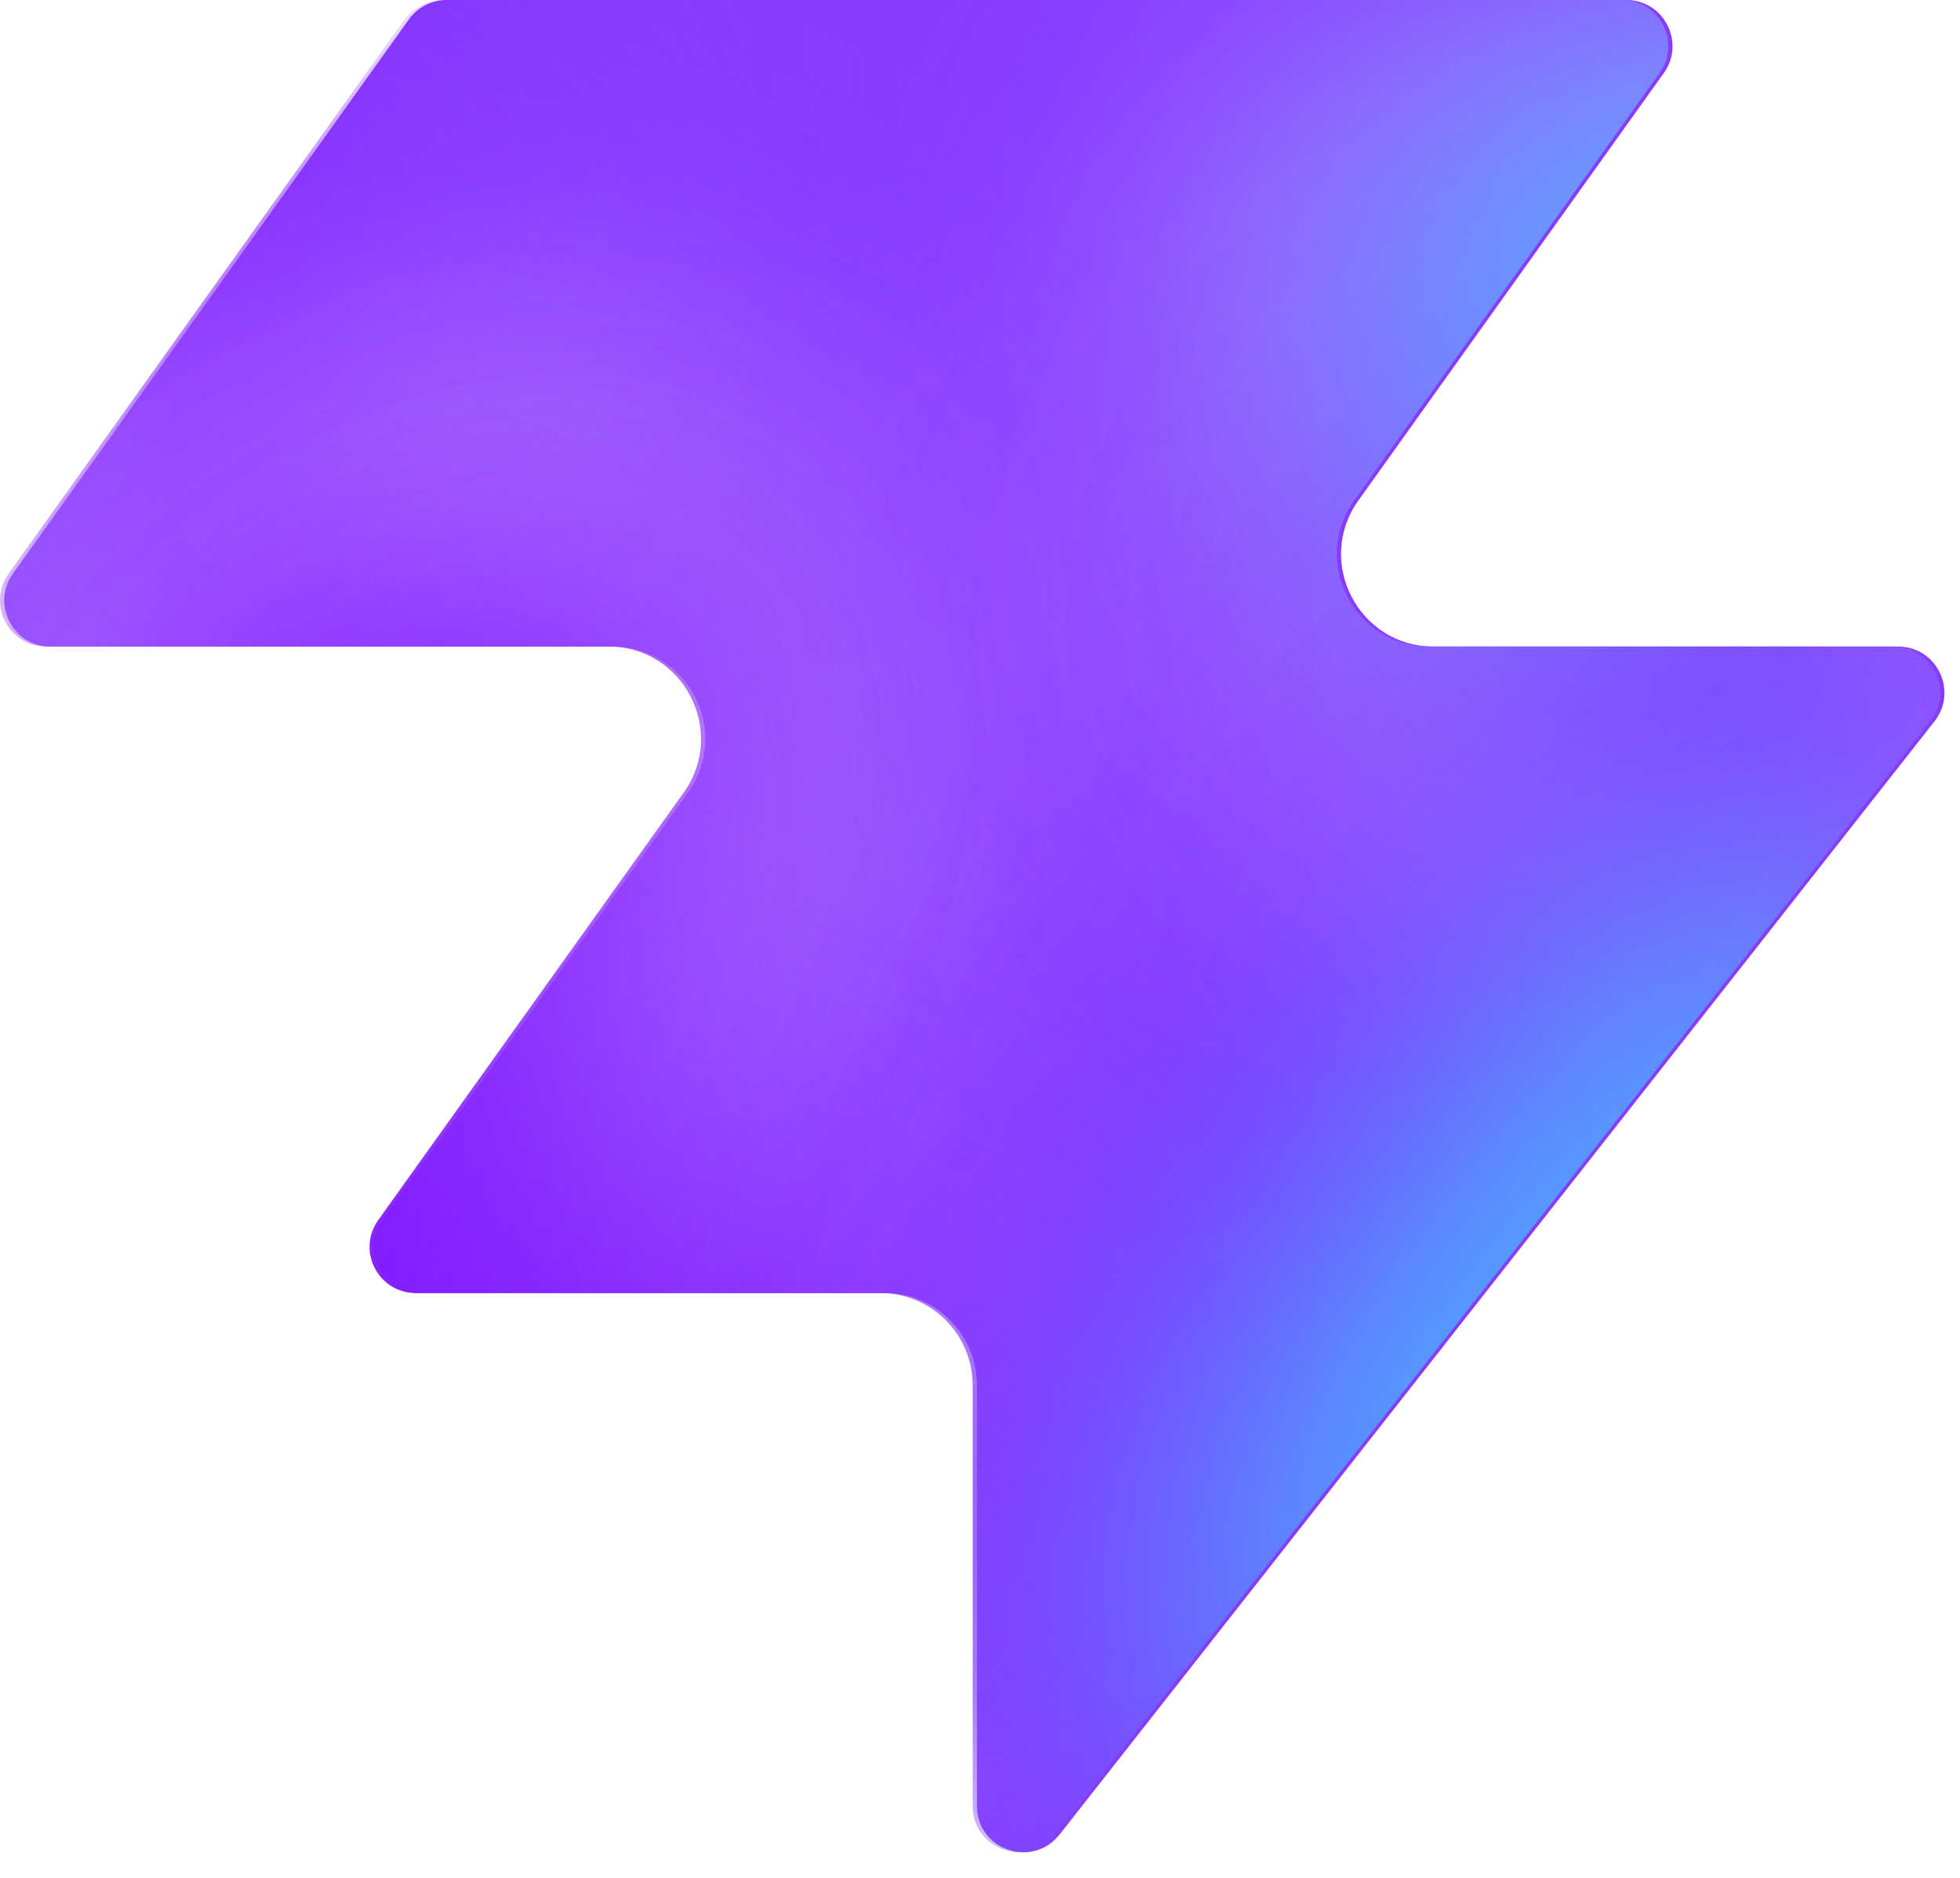
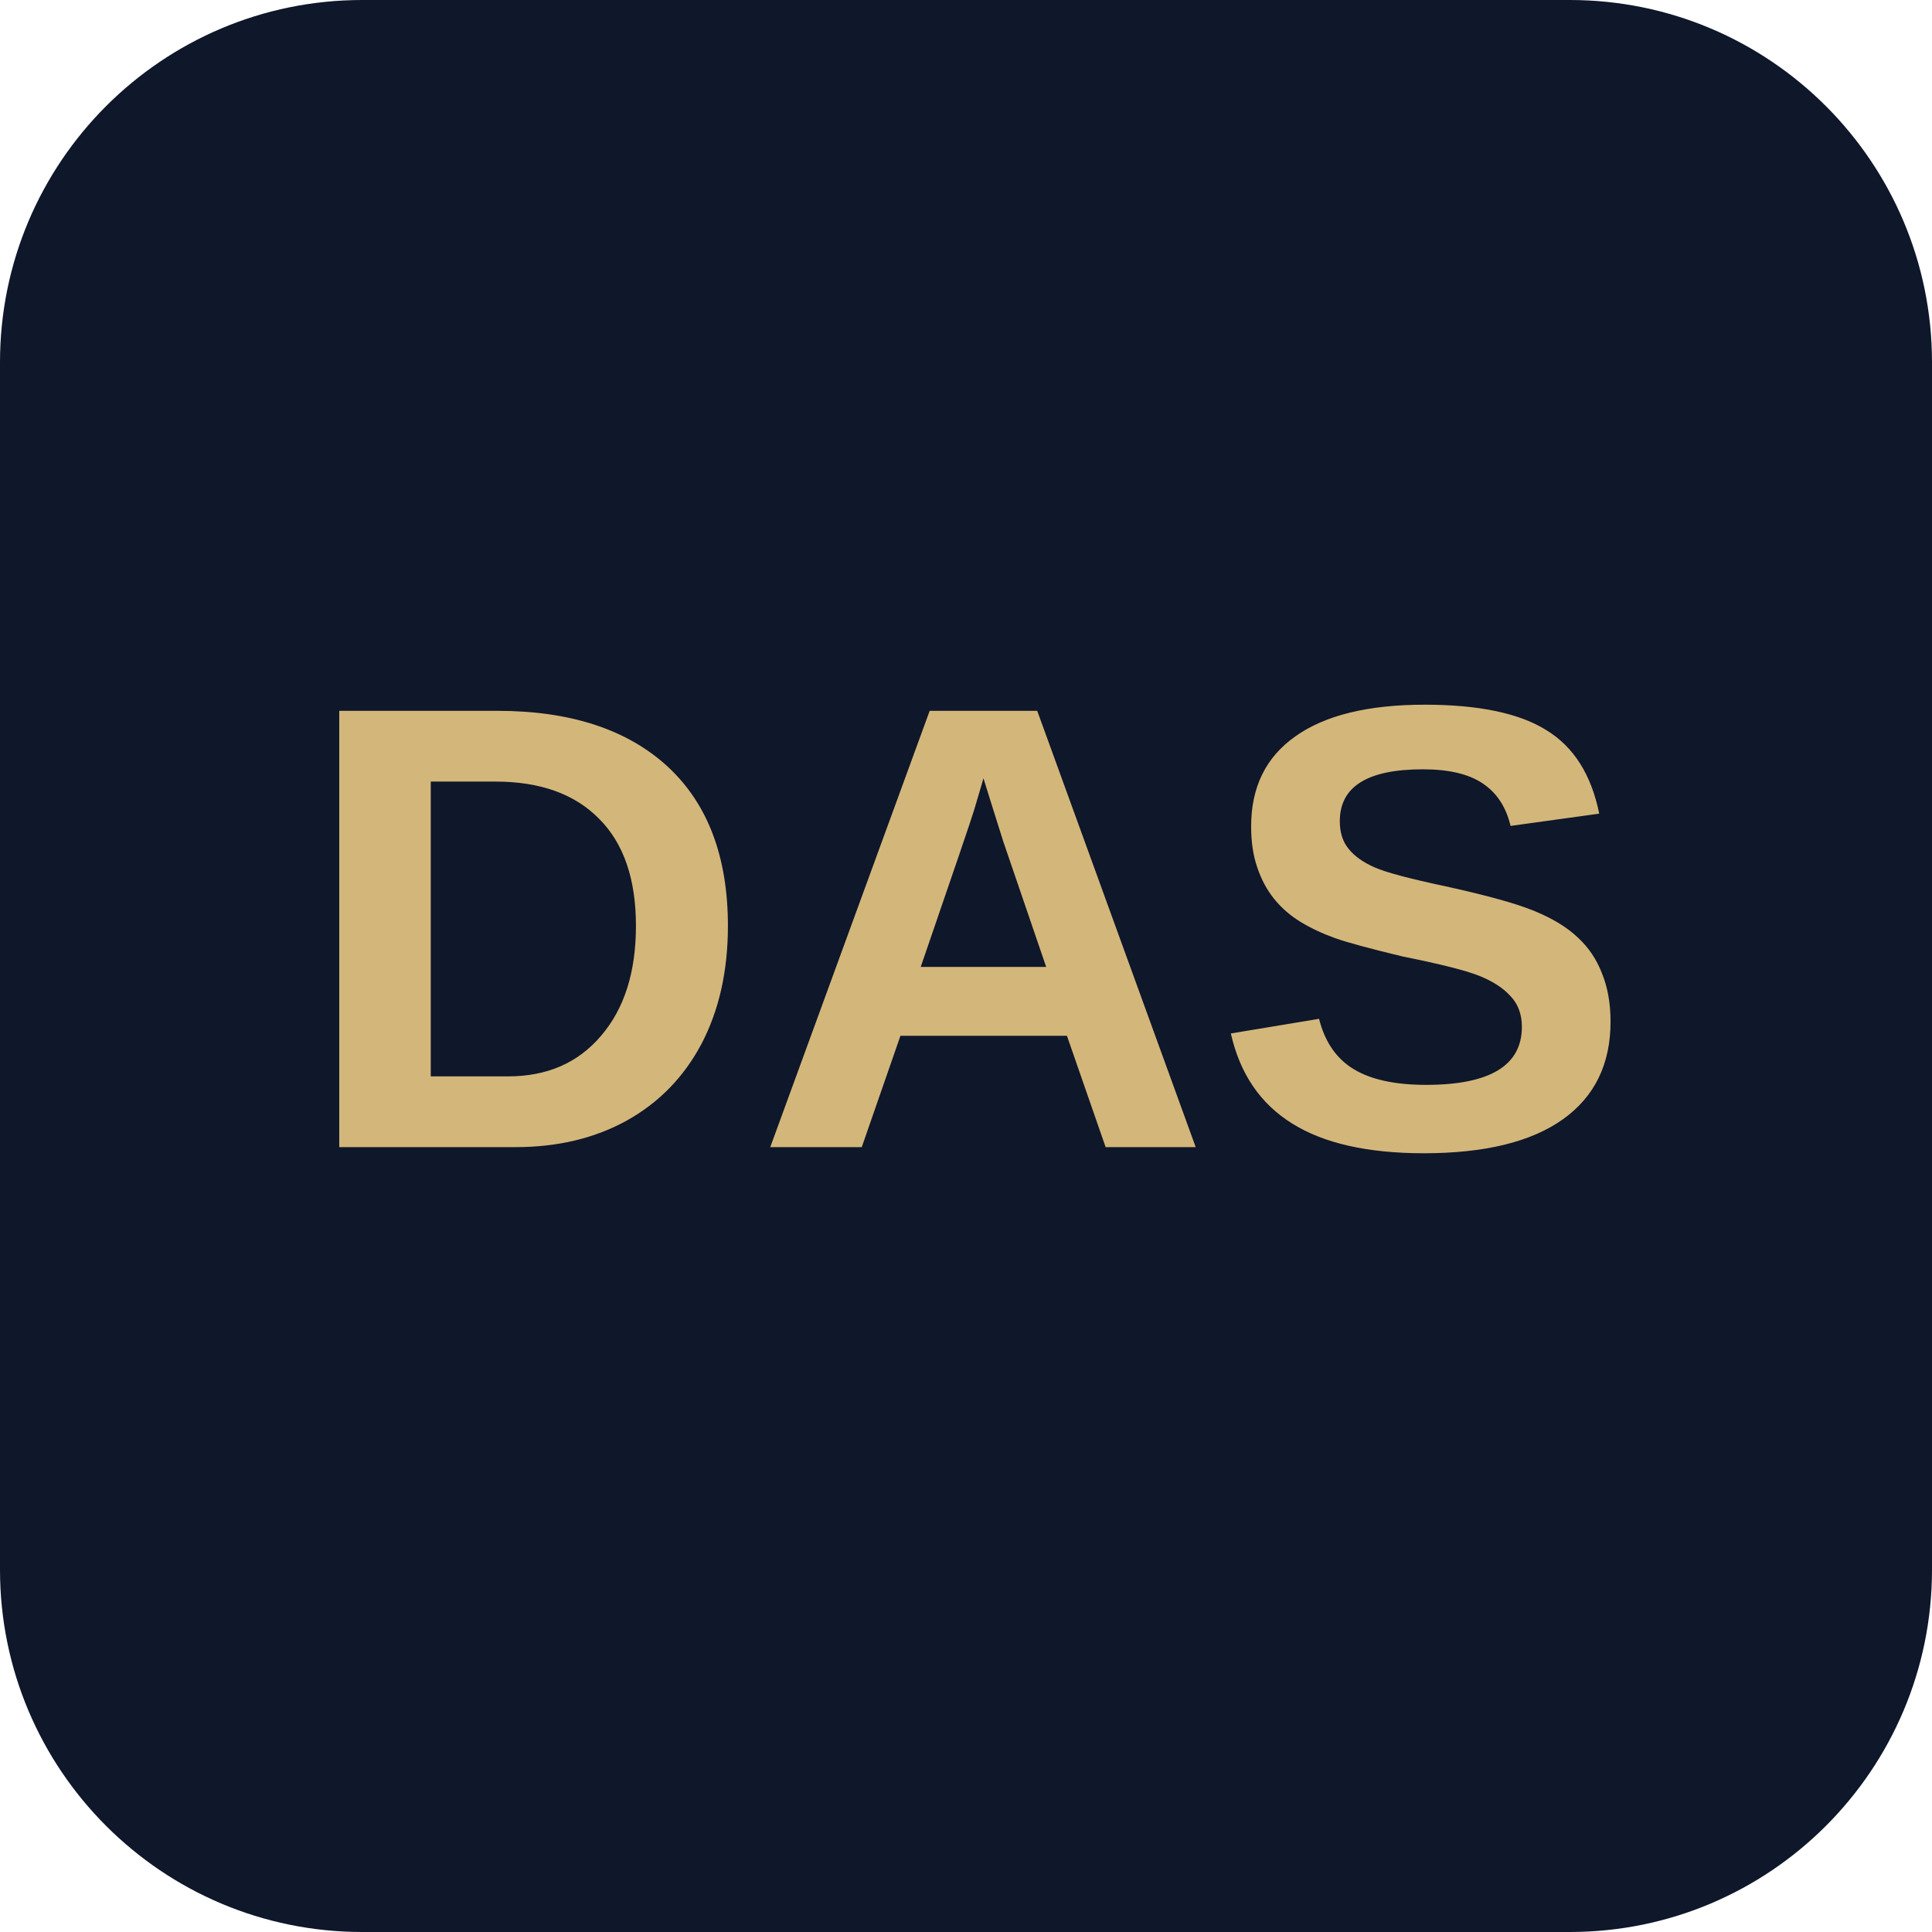
- <svg xmlns="http://www.w3.org/2000/svg" width="48" height="46" fill="none" viewBox="0 0 48 46">
-   <path fill="#863bff" d="M25.946 44.938c-.664.845-2.021.375-2.021-.698V33.937a2.26 2.26 0 0 0-2.262-2.262H10.287c-.92 0-1.456-1.04-.92-1.788l7.48-10.471c1.07-1.497 0-3.578-1.842-3.578H1.237c-.92 0-1.456-1.04-.92-1.788L10.013.474c.214-.297.556-.474.92-.474h28.894c.92 0 1.456 1.04.92 1.788l-7.48 10.471c-1.07 1.498 0 3.579 1.842 3.579h11.377c.943 0 1.473 1.088.89 1.83L25.947 44.94z" style="fill:#863bff;fill:color(display-p3 .525 .23 1);fill-opacity:1" />
-   <mask id="a" width="48" height="46" x="0" y="0" maskUnits="userSpaceOnUse" style="mask-type:alpha">
-     <path fill="#000" d="M25.842 44.938c-.664.844-2.021.375-2.021-.698V33.937a2.26 2.26 0 0 0-2.262-2.262H10.183c-.92 0-1.456-1.04-.92-1.788l7.48-10.471c1.07-1.498 0-3.579-1.842-3.579H1.133c-.92 0-1.456-1.04-.92-1.787L9.91.473c.214-.297.556-.474.92-.474h28.894c.92 0 1.456 1.04.92 1.788l-7.48 10.471c-1.07 1.498 0 3.578 1.842 3.578h11.377c.943 0 1.473 1.088.89 1.832L25.843 44.94z" style="fill:#000;fill-opacity:1" />
-   </mask>
-   <g mask="url(#a)">
-     <g filter="url(#b)">
-       <ellipse cx="5.508" cy="14.704" fill="#ede6ff" rx="5.508" ry="14.704" style="fill:#ede6ff;fill:color(display-p3 .927 .903 1);fill-opacity:1" transform="matrix(.00324 1 1 -.00324 -4.47 31.516)" />
-     </g>
-     <g filter="url(#c)">
-       <ellipse cx="10.399" cy="29.851" fill="#ede6ff" rx="10.399" ry="29.851" style="fill:#ede6ff;fill:color(display-p3 .927 .903 1);fill-opacity:1" transform="matrix(.00324 1 1 -.00324 -39.328 7.883)" />
-     </g>
-     <g filter="url(#d)">
-       <ellipse cx="5.508" cy="30.487" fill="#7e14ff" rx="5.508" ry="30.487" style="fill:#7e14ff;fill:color(display-p3 .492 .077 1);fill-opacity:1" transform="rotate(89.814 -25.913 -14.639)scale(1 -1)" />
-     </g>
-     <g filter="url(#e)">
-       <ellipse cx="5.508" cy="30.599" fill="#7e14ff" rx="5.508" ry="30.599" style="fill:#7e14ff;fill:color(display-p3 .492 .077 1);fill-opacity:1" transform="rotate(89.814 -32.644 -3.334)scale(1 -1)" />
-     </g>
-     <g filter="url(#f)">
-       <ellipse cx="5.508" cy="30.599" fill="#7e14ff" rx="5.508" ry="30.599" style="fill:#7e14ff;fill:color(display-p3 .492 .077 1);fill-opacity:1" transform="matrix(.00324 1 1 -.00324 -34.34 30.47)" />
-     </g>
-     <g filter="url(#g)">
-       <ellipse cx="14.072" cy="22.078" fill="#ede6ff" rx="14.072" ry="22.078" style="fill:#ede6ff;fill:color(display-p3 .927 .903 1);fill-opacity:1" transform="rotate(93.35 24.506 48.493)scale(-1 1)" />
-     </g>
-     <g filter="url(#h)">
-       <ellipse cx="3.47" cy="21.501" fill="#7e14ff" rx="3.47" ry="21.501" style="fill:#7e14ff;fill:color(display-p3 .492 .077 1);fill-opacity:1" transform="rotate(89.009 28.708 47.59)scale(-1 1)" />
-     </g>
-     <g filter="url(#i)">
-       <ellipse cx="3.47" cy="21.501" fill="#7e14ff" rx="3.47" ry="21.501" style="fill:#7e14ff;fill:color(display-p3 .492 .077 1);fill-opacity:1" transform="rotate(89.009 28.708 47.59)scale(-1 1)" />
-     </g>
-     <g filter="url(#j)">
-       <ellipse cx=".387" cy="8.972" fill="#7e14ff" rx="4.407" ry="29.108" style="fill:#7e14ff;fill:color(display-p3 .492 .077 1);fill-opacity:1" transform="rotate(39.51 .387 8.972)" />
-     </g>
-     <g filter="url(#k)">
-       <ellipse cx="47.523" cy="-6.092" fill="#7e14ff" rx="4.407" ry="29.108" style="fill:#7e14ff;fill:color(display-p3 .492 .077 1);fill-opacity:1" transform="rotate(37.892 47.523 -6.092)" />
-     </g>
-     <g filter="url(#l)">
-       <ellipse cx="41.412" cy="6.333" fill="#47bfff" rx="5.971" ry="9.665" style="fill:#47bfff;fill:color(display-p3 .28 .748 1);fill-opacity:1" transform="rotate(37.892 41.412 6.333)" />
-     </g>
-     <g filter="url(#m)">
-       <ellipse cx="-1.879" cy="38.332" fill="#7e14ff" rx="4.407" ry="29.108" style="fill:#7e14ff;fill:color(display-p3 .492 .077 1);fill-opacity:1" transform="rotate(37.892 -1.88 38.332)" />
-     </g>
-     <g filter="url(#n)">
-       <ellipse cx="-1.879" cy="38.332" fill="#7e14ff" rx="4.407" ry="29.108" style="fill:#7e14ff;fill:color(display-p3 .492 .077 1);fill-opacity:1" transform="rotate(37.892 -1.88 38.332)" />
-     </g>
-     <g filter="url(#o)">
-       <ellipse cx="35.651" cy="29.907" fill="#7e14ff" rx="4.407" ry="29.108" style="fill:#7e14ff;fill:color(display-p3 .492 .077 1);fill-opacity:1" transform="rotate(37.892 35.651 29.907)" />
-     </g>
-     <g filter="url(#p)">
-       <ellipse cx="38.418" cy="32.4" fill="#47bfff" rx="5.971" ry="15.297" style="fill:#47bfff;fill:color(display-p3 .28 .748 1);fill-opacity:1" transform="rotate(37.892 38.418 32.4)" />
-     </g>
-   </g>
-   <defs>
-     <filter id="b" width="60.045" height="41.654" x="-19.77" y="16.149" color-interpolation-filters="sRGB" filterUnits="userSpaceOnUse">
-       <feFlood flood-opacity="0" result="BackgroundImageFix" />
-       <feBlend in="SourceGraphic" in2="BackgroundImageFix" result="shape" />
-       <feGaussianBlur result="effect1_foregroundBlur_2002_17158" stdDeviation="7.659" />
-     </filter>
-     <filter id="c" width="90.34" height="51.437" x="-54.613" y="-7.533" color-interpolation-filters="sRGB" filterUnits="userSpaceOnUse">
-       <feFlood flood-opacity="0" result="BackgroundImageFix" />
-       <feBlend in="SourceGraphic" in2="BackgroundImageFix" result="shape" />
-       <feGaussianBlur result="effect1_foregroundBlur_2002_17158" stdDeviation="7.659" />
-     </filter>
-     <filter id="d" width="79.355" height="29.4" x="-49.64" y="2.03" color-interpolation-filters="sRGB" filterUnits="userSpaceOnUse">
-       <feFlood flood-opacity="0" result="BackgroundImageFix" />
-       <feBlend in="SourceGraphic" in2="BackgroundImageFix" result="shape" />
-       <feGaussianBlur result="effect1_foregroundBlur_2002_17158" stdDeviation="4.596" />
-     </filter>
-     <filter id="e" width="79.579" height="29.4" x="-45.045" y="20.029" color-interpolation-filters="sRGB" filterUnits="userSpaceOnUse">
-       <feFlood flood-opacity="0" result="BackgroundImageFix" />
-       <feBlend in="SourceGraphic" in2="BackgroundImageFix" result="shape" />
-       <feGaussianBlur result="effect1_foregroundBlur_2002_17158" stdDeviation="4.596" />
-     </filter>
-     <filter id="f" width="79.579" height="29.4" x="-43.513" y="21.178" color-interpolation-filters="sRGB" filterUnits="userSpaceOnUse">
-       <feFlood flood-opacity="0" result="BackgroundImageFix" />
-       <feBlend in="SourceGraphic" in2="BackgroundImageFix" result="shape" />
-       <feGaussianBlur result="effect1_foregroundBlur_2002_17158" stdDeviation="4.596" />
-     </filter>
-     <filter id="g" width="74.749" height="58.852" x="15.756" y="-17.901" color-interpolation-filters="sRGB" filterUnits="userSpaceOnUse">
-       <feFlood flood-opacity="0" result="BackgroundImageFix" />
-       <feBlend in="SourceGraphic" in2="BackgroundImageFix" result="shape" />
-       <feGaussianBlur result="effect1_foregroundBlur_2002_17158" stdDeviation="7.659" />
-     </filter>
-     <filter id="h" width="61.377" height="25.362" x="23.548" y="2.284" color-interpolation-filters="sRGB" filterUnits="userSpaceOnUse">
-       <feFlood flood-opacity="0" result="BackgroundImageFix" />
-       <feBlend in="SourceGraphic" in2="BackgroundImageFix" result="shape" />
-       <feGaussianBlur result="effect1_foregroundBlur_2002_17158" stdDeviation="4.596" />
-     </filter>
-     <filter id="i" width="61.377" height="25.362" x="23.548" y="2.284" color-interpolation-filters="sRGB" filterUnits="userSpaceOnUse">
-       <feFlood flood-opacity="0" result="BackgroundImageFix" />
-       <feBlend in="SourceGraphic" in2="BackgroundImageFix" result="shape" />
-       <feGaussianBlur result="effect1_foregroundBlur_2002_17158" stdDeviation="4.596" />
-     </filter>
-     <filter id="j" width="56.045" height="63.649" x="-27.636" y="-22.853" color-interpolation-filters="sRGB" filterUnits="userSpaceOnUse">
-       <feFlood flood-opacity="0" result="BackgroundImageFix" />
-       <feBlend in="SourceGraphic" in2="BackgroundImageFix" result="shape" />
-       <feGaussianBlur result="effect1_foregroundBlur_2002_17158" stdDeviation="4.596" />
-     </filter>
-     <filter id="k" width="54.814" height="64.646" x="20.116" y="-38.415" color-interpolation-filters="sRGB" filterUnits="userSpaceOnUse">
-       <feFlood flood-opacity="0" result="BackgroundImageFix" />
-       <feBlend in="SourceGraphic" in2="BackgroundImageFix" result="shape" />
-       <feGaussianBlur result="effect1_foregroundBlur_2002_17158" stdDeviation="4.596" />
-     </filter>
-     <filter id="l" width="33.541" height="35.313" x="24.641" y="-11.323" color-interpolation-filters="sRGB" filterUnits="userSpaceOnUse">
-       <feFlood flood-opacity="0" result="BackgroundImageFix" />
-       <feBlend in="SourceGraphic" in2="BackgroundImageFix" result="shape" />
-       <feGaussianBlur result="effect1_foregroundBlur_2002_17158" stdDeviation="4.596" />
-     </filter>
-     <filter id="m" width="54.814" height="64.646" x="-29.286" y="6.009" color-interpolation-filters="sRGB" filterUnits="userSpaceOnUse">
-       <feFlood flood-opacity="0" result="BackgroundImageFix" />
-       <feBlend in="SourceGraphic" in2="BackgroundImageFix" result="shape" />
-       <feGaussianBlur result="effect1_foregroundBlur_2002_17158" stdDeviation="4.596" />
-     </filter>
-     <filter id="n" width="54.814" height="64.646" x="-29.286" y="6.009" color-interpolation-filters="sRGB" filterUnits="userSpaceOnUse">
-       <feFlood flood-opacity="0" result="BackgroundImageFix" />
-       <feBlend in="SourceGraphic" in2="BackgroundImageFix" result="shape" />
-       <feGaussianBlur result="effect1_foregroundBlur_2002_17158" stdDeviation="4.596" />
-     </filter>
-     <filter id="o" width="54.814" height="64.646" x="8.244" y="-2.416" color-interpolation-filters="sRGB" filterUnits="userSpaceOnUse">
-       <feFlood flood-opacity="0" result="BackgroundImageFix" />
-       <feBlend in="SourceGraphic" in2="BackgroundImageFix" result="shape" />
-       <feGaussianBlur result="effect1_foregroundBlur_2002_17158" stdDeviation="4.596" />
-     </filter>
-     <filter id="p" width="39.409" height="43.623" x="18.713" y="10.588" color-interpolation-filters="sRGB" filterUnits="userSpaceOnUse">
-       <feFlood flood-opacity="0" result="BackgroundImageFix" />
-       <feBlend in="SourceGraphic" in2="BackgroundImageFix" result="shape" />
-       <feGaussianBlur result="effect1_foregroundBlur_2002_17158" stdDeviation="4.596" />
-     </filter>
-   </defs>
+ <svg xmlns="http://www.w3.org/2000/svg" viewBox="0 0 64 64">
+   <rect width="64" height="64" rx="12" fill="#0f172a" />
+   <text x="32" y="38" fill="#d3b67a" font-family="Arial,Helvetica,sans-serif" font-size="21" font-weight="700" text-anchor="middle">DAS</text>
</svg>
